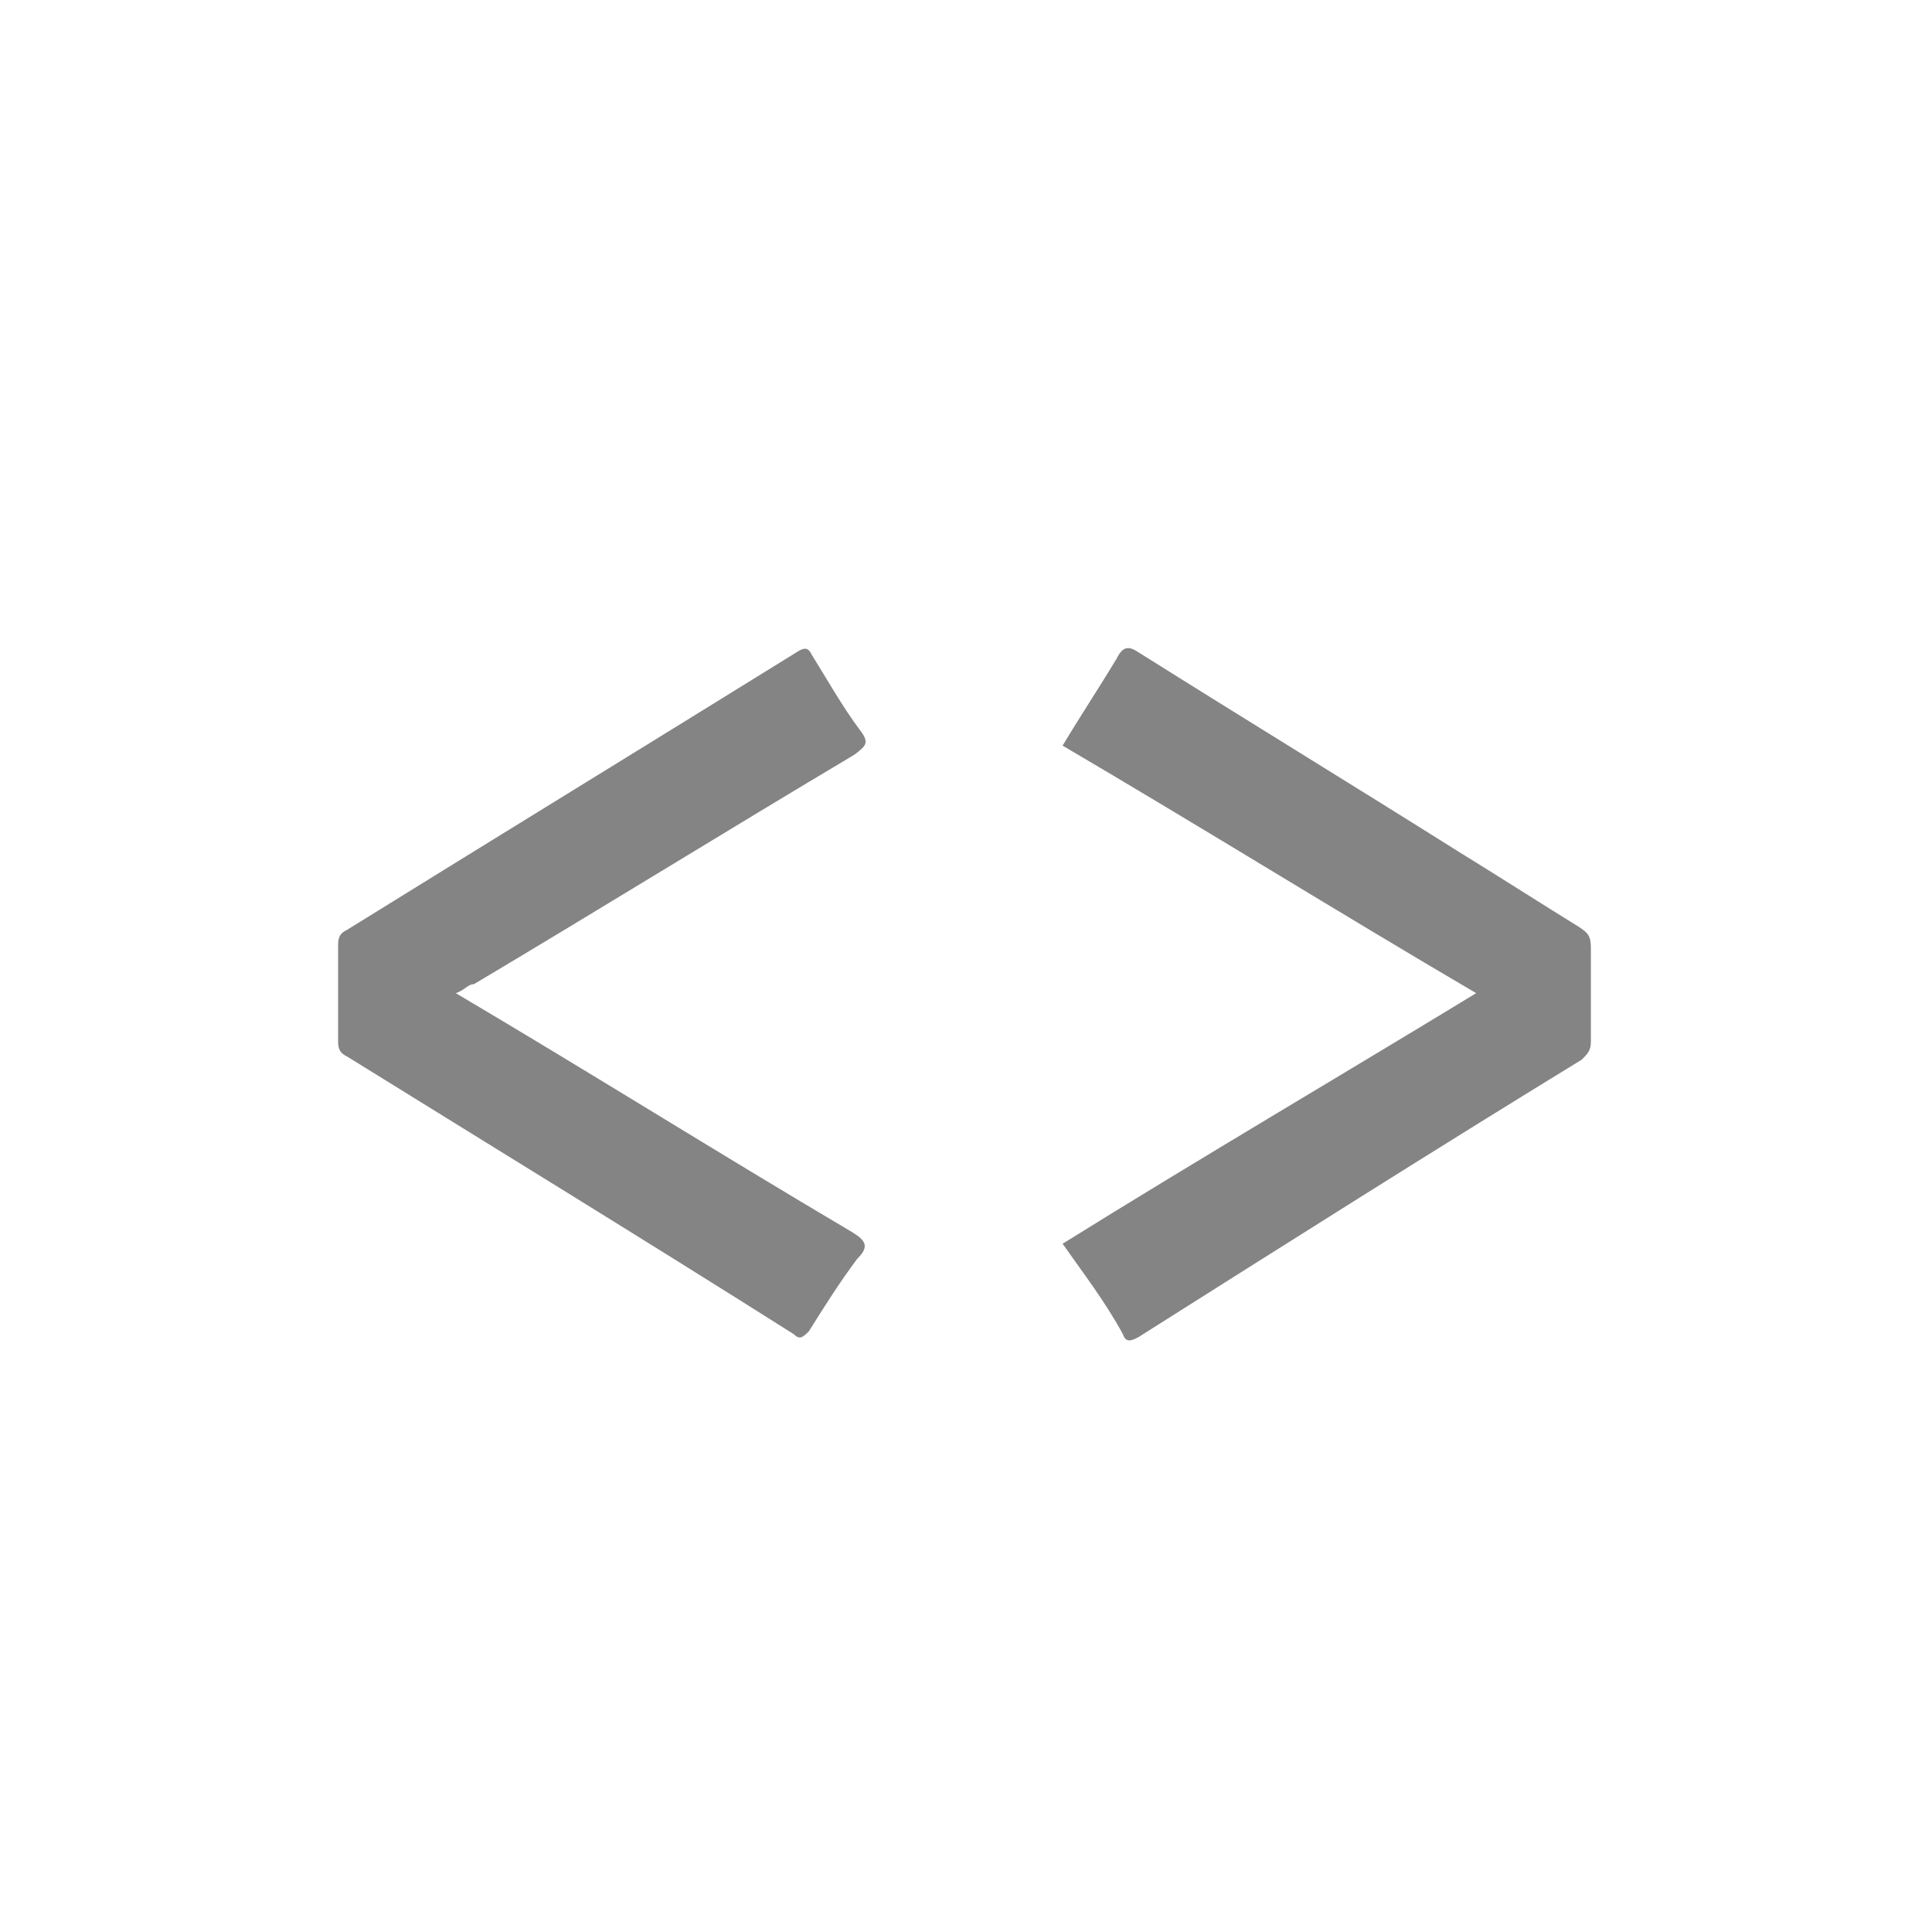
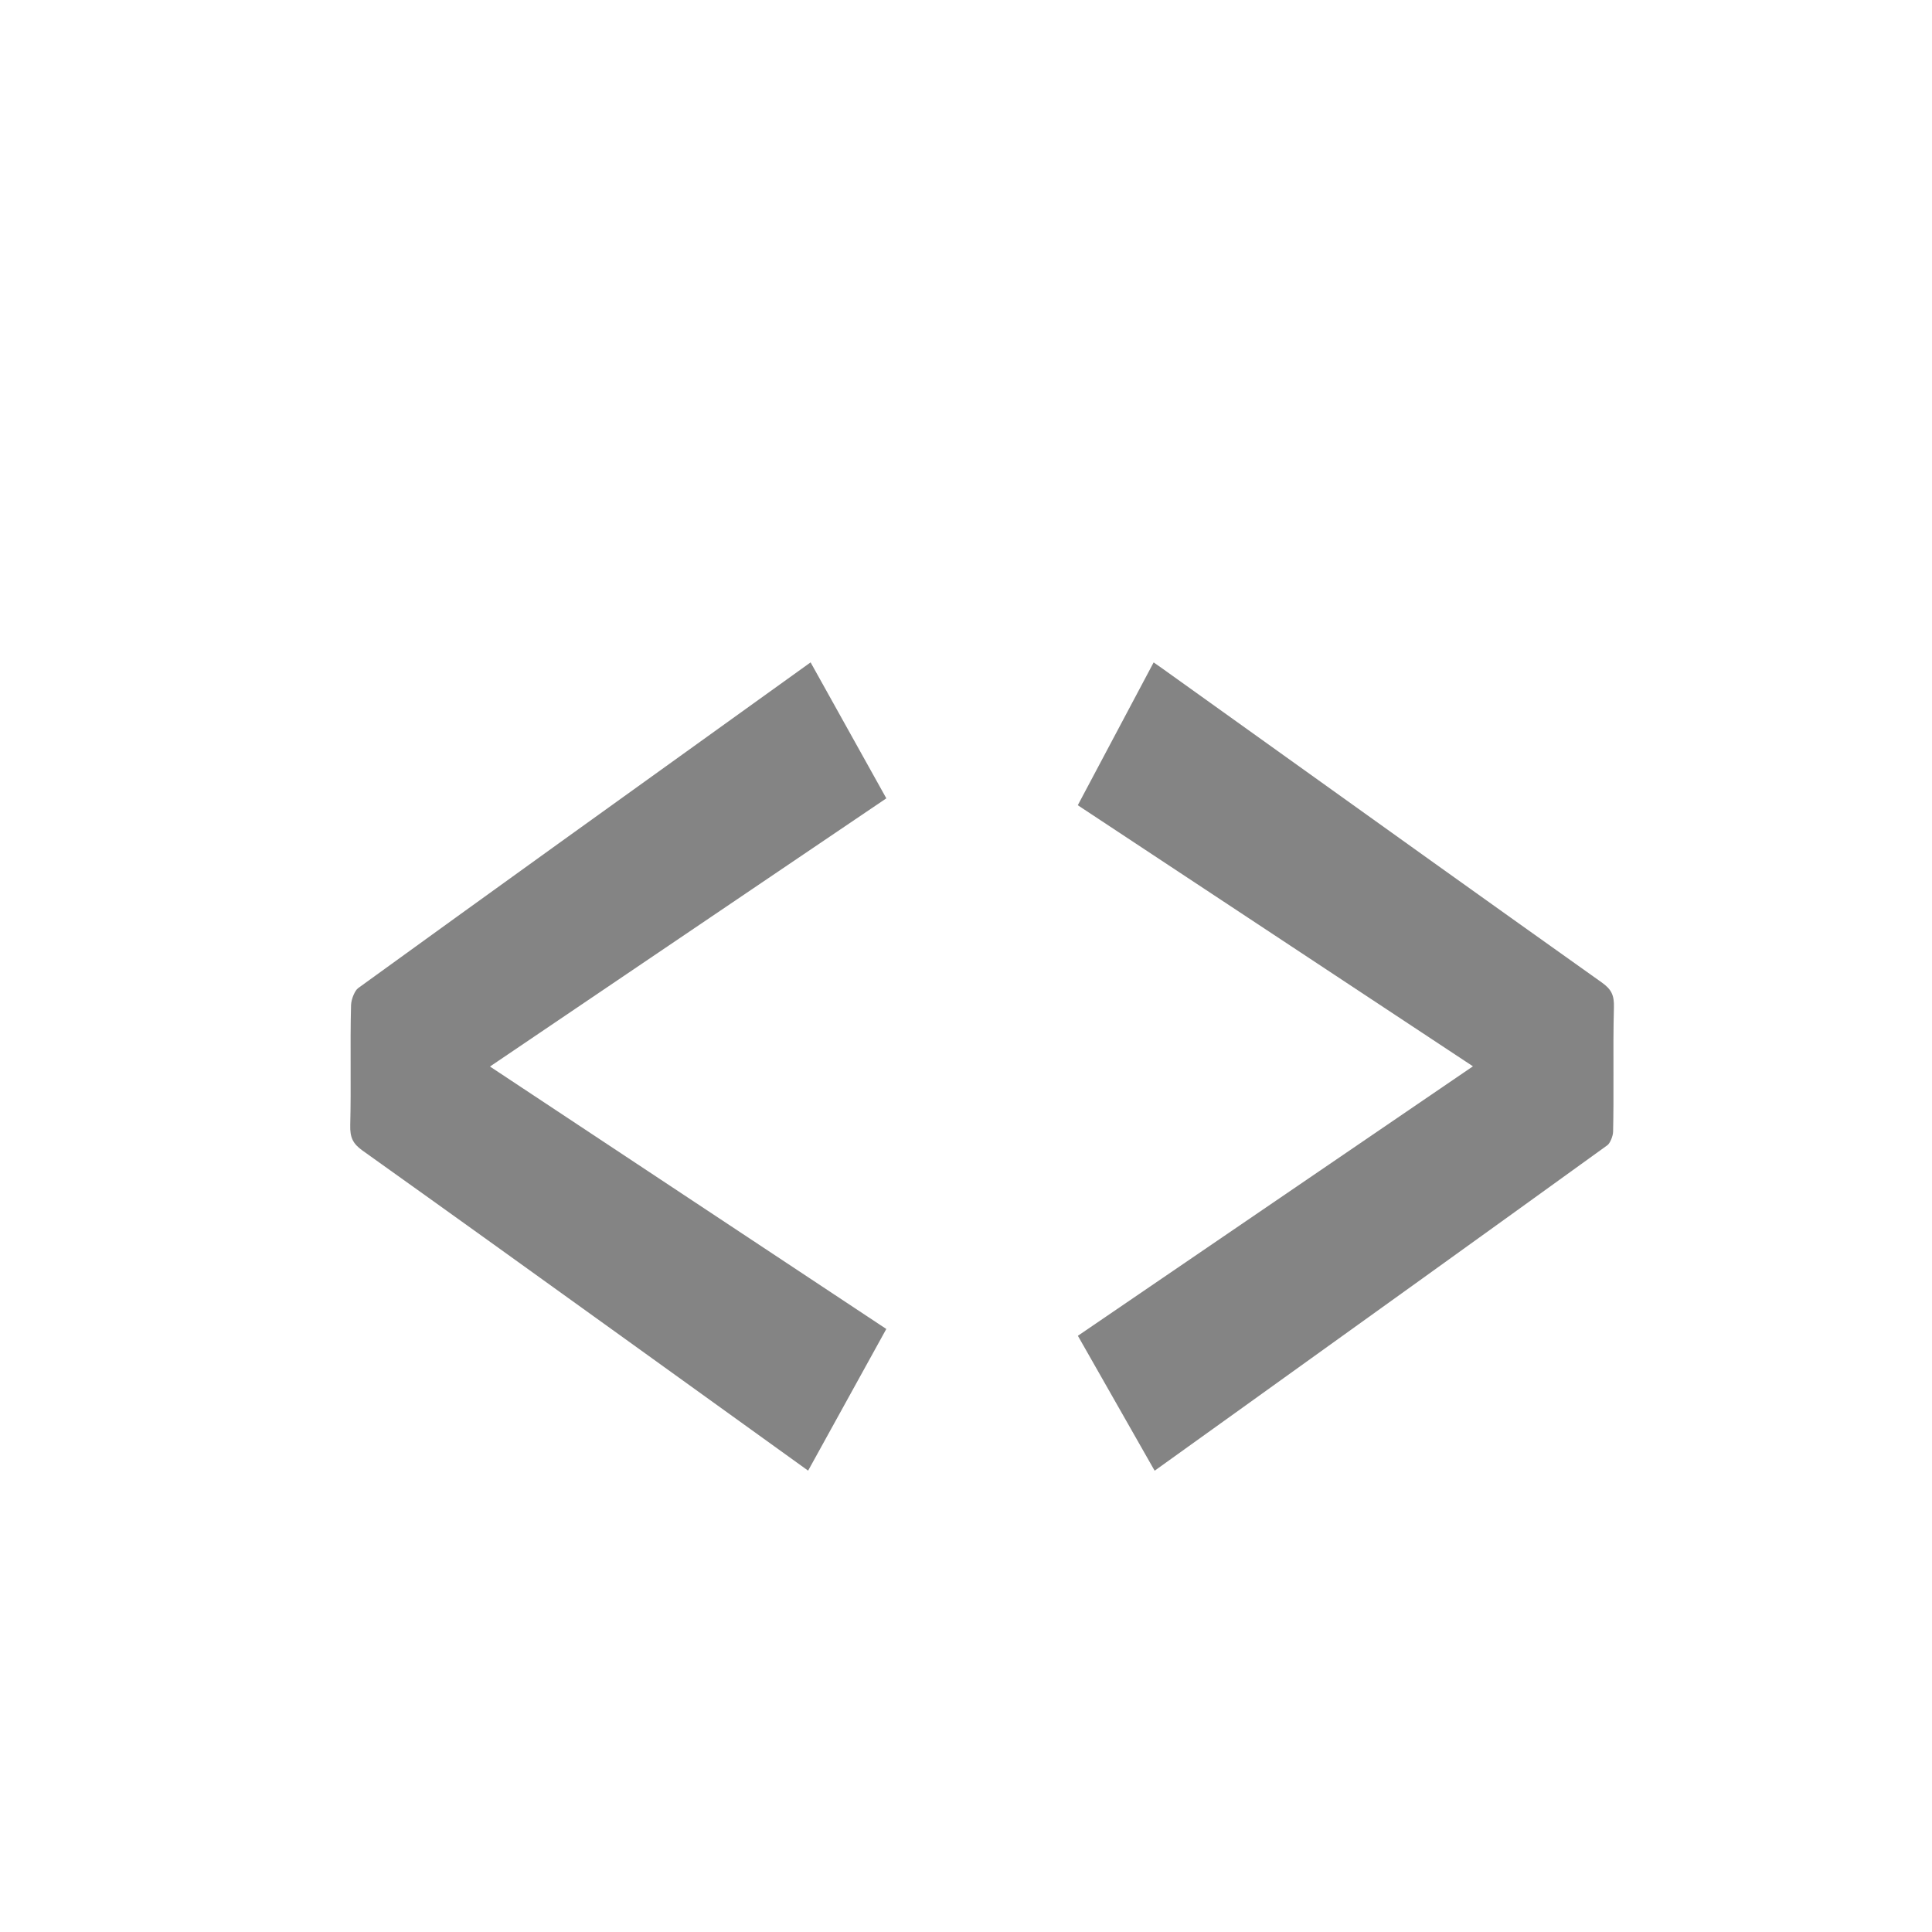
<svg xmlns="http://www.w3.org/2000/svg" version="1.1" id="Layer_1" x="0px" y="0px" width="64px" height="64px" viewBox="0 0 64 64" enable-background="new 0 0 64 64" xml:space="preserve">
  <g>
-     <g>
-       <path fill="#848484" d="M35.2,41.2c4.5-2.8,9.1-5.5,13.7-8.3c-4.601-2.7-9.101-5.5-13.7-8.2c0.6-1,1.198-1.9,1.8-2.9    c0.2-0.4,0.398-0.4,0.7-0.2c3.5,2.2,7.1,4.4,10.6,6.602c1.3,0.8,2.7,1.698,4,2.5c0.3,0.198,0.4,0.3,0.4,0.698c0,1,0,2,0,3.102    c0,0.3-0.103,0.398-0.302,0.6c-4.898,3-9.801,6.103-14.698,9.2c-0.2,0.101-0.4,0.2-0.5-0.1C36.6,43.1,35.9,42.2,35.2,41.2z" />
-       <path fill="#848484" d="M15.1,32.9c4.4,2.6,8.7,5.3,13.1,7.899c0.5,0.3,0.6,0.5,0.198,0.9c-0.6,0.8-1.1,1.6-1.6,2.397    c-0.2,0.2-0.3,0.301-0.5,0.103C21.4,41.1,16.5,38.1,11.5,35c-0.2-0.102-0.3-0.2-0.3-0.5c0-1.102,0-2.2,0-3.2    c0-0.3,0.1-0.4,0.3-0.5c5-3.1,9.898-6.1,14.898-9.2c0.302-0.2,0.4-0.1,0.5,0.102c0.5,0.8,1,1.698,1.602,2.5    c0.3,0.398,0.2,0.5-0.2,0.8c-4.2,2.5-8.4,5.1-12.6,7.6C15.5,32.6,15.4,32.8,15.1,32.9z" />
-     </g>
+     <path fill="#848484" d="M35.706,44.25l13.087-8.927l-13.09-8.649l2.513-4.731c0.092,0.063,0.228,0.157,0.294,0.206l3.436,2.459   c3.702,2.651,7.406,5.303,11.117,7.939c0.317,0.227,0.412,0.419,0.4,0.825c-0.019,0.717-0.017,1.437-0.015,2.151v0.109   c0.001,0.62,0.002,1.24-0.012,1.859c-0.004,0.158-0.11,0.391-0.188,0.445c-4.093,2.957-8.194,5.9-12.328,8.867l-2.671,1.916   L35.706,44.25z" />
+     <path fill="#848484" d="M20.71,44.355c-2.899-2.086-5.801-4.174-8.708-6.246c-0.312-0.225-0.411-0.428-0.4-0.84   c0.016-0.636,0.015-1.271,0.013-1.906c-0.002-0.723-0.004-1.395,0.014-2.065c0.006-0.215,0.136-0.495,0.232-0.563   c4.42-3.202,8.85-6.383,13.28-9.564l1.711-1.229l2.509,4.504l-13.13,8.884l13.129,8.694l-2.59,4.693L20.71,44.355z" />
  </g>
</svg>
